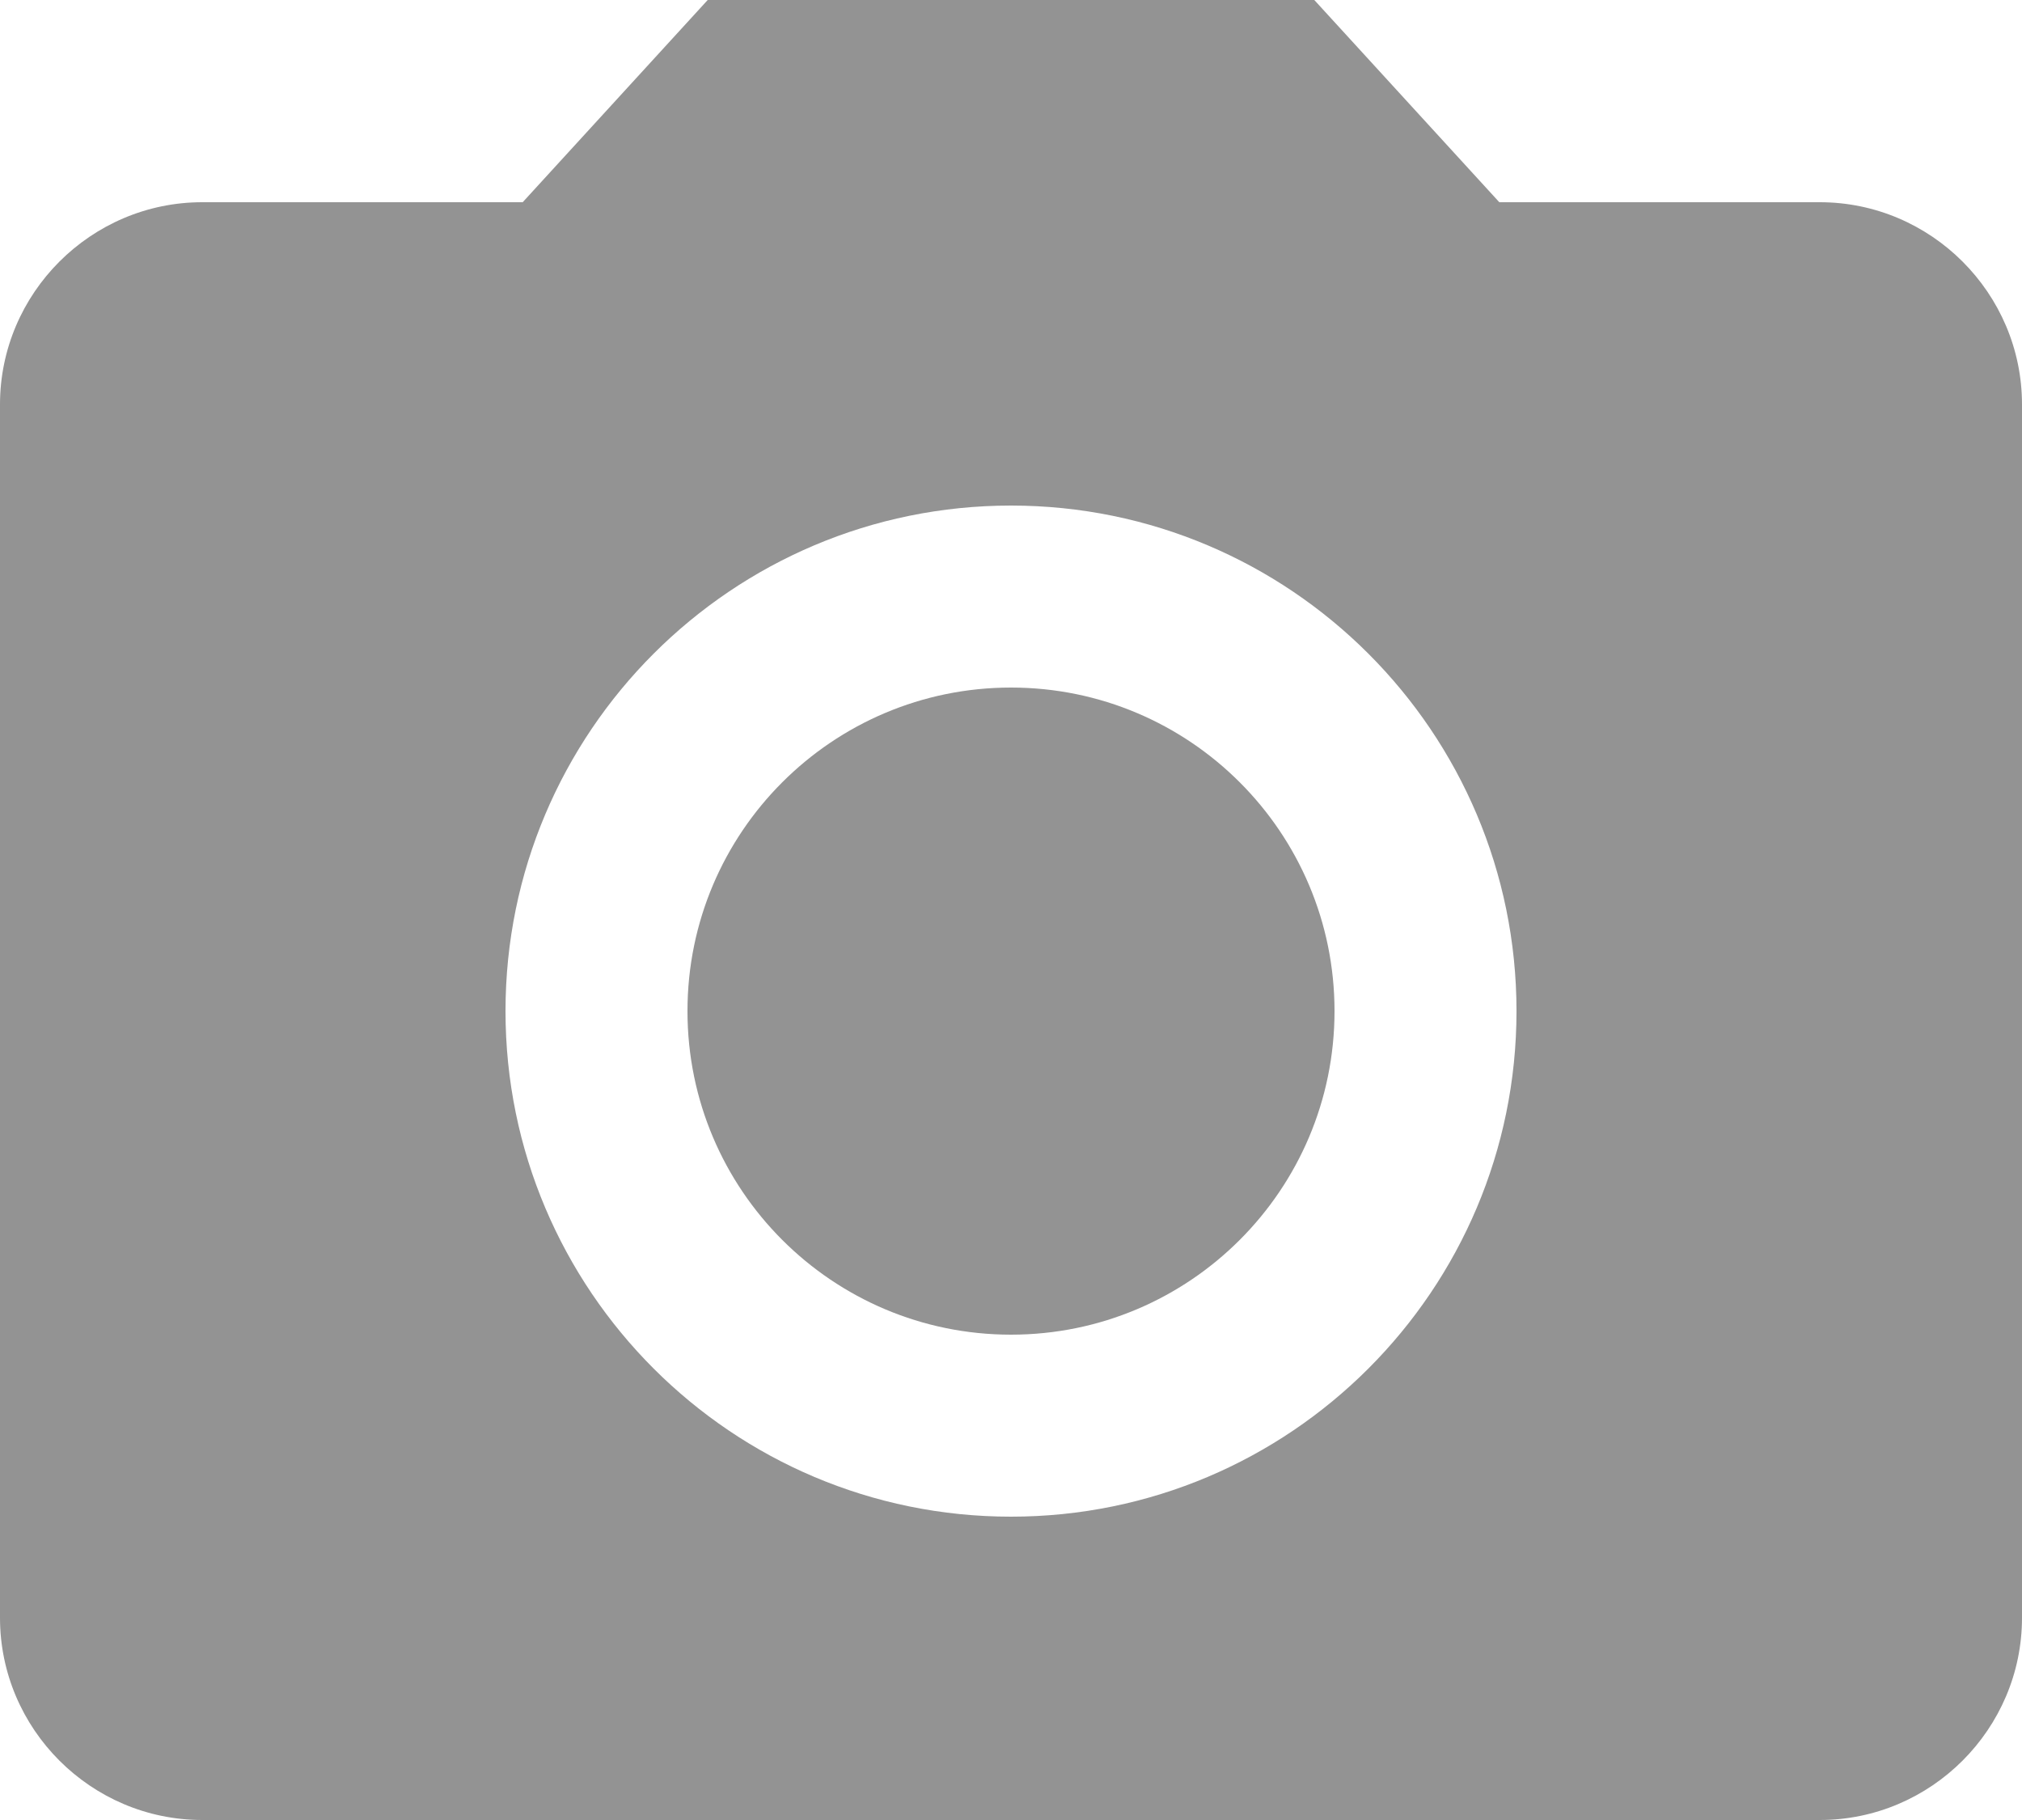
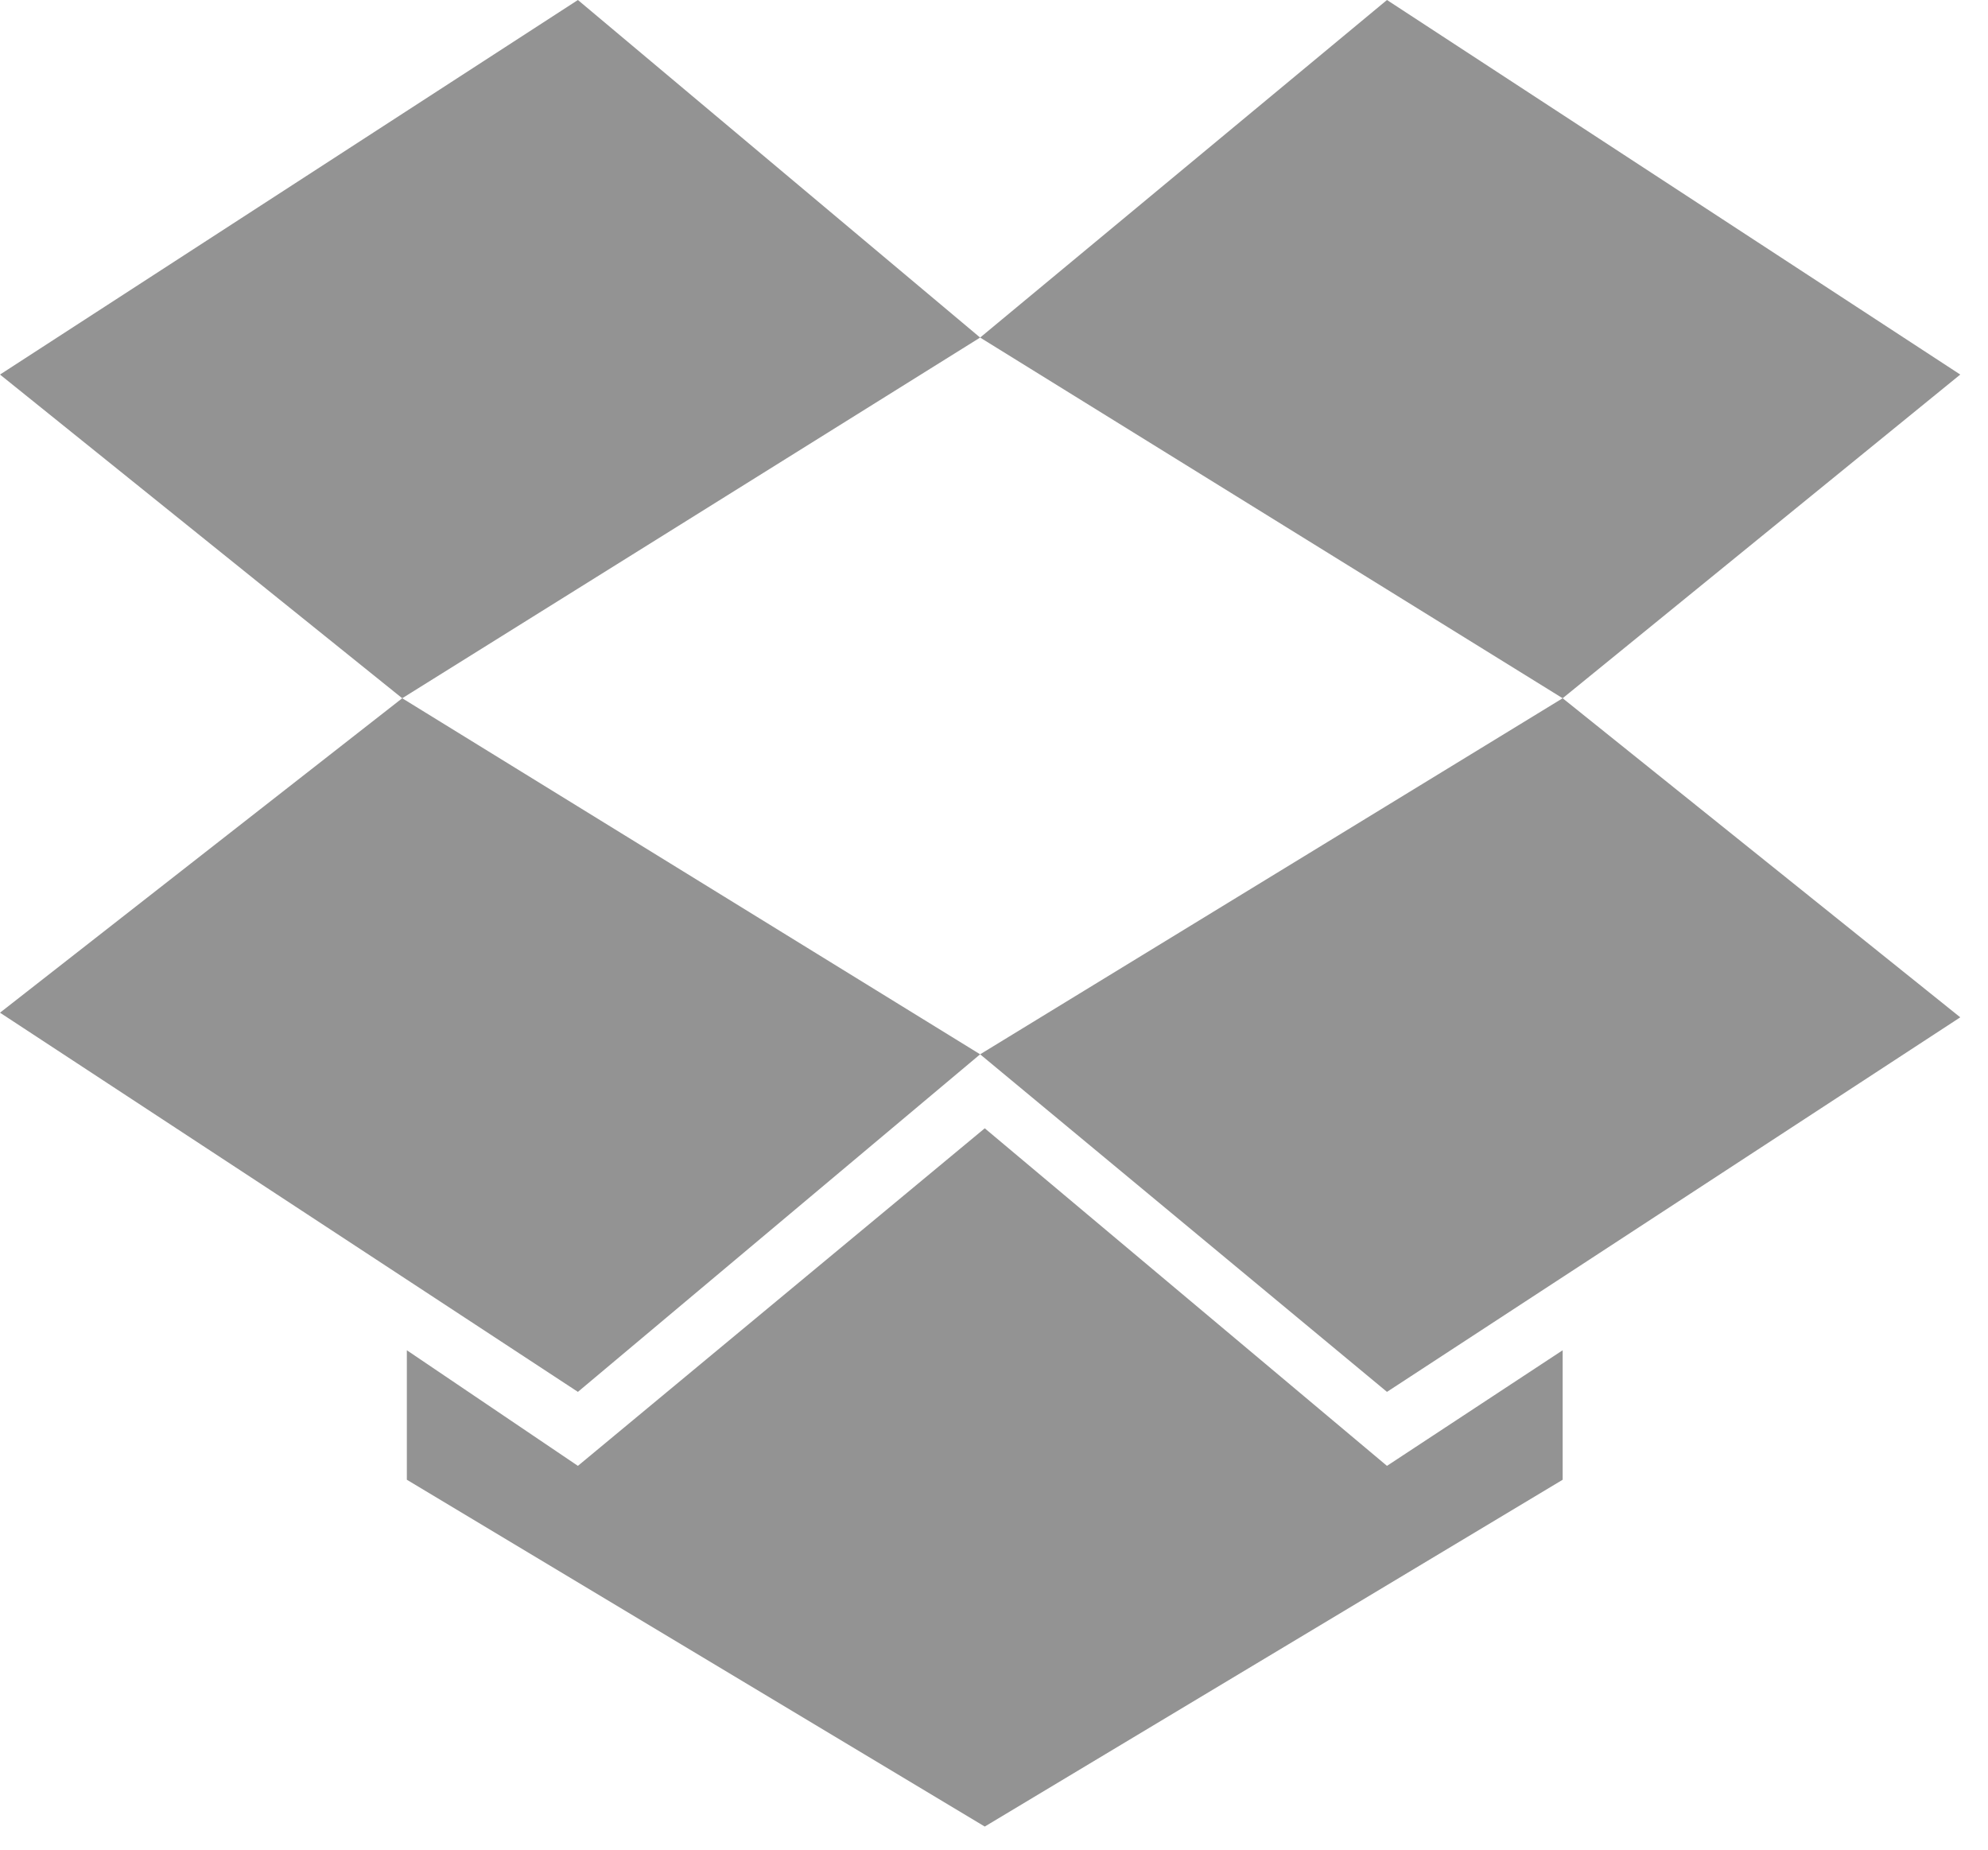
- <svg xmlns="http://www.w3.org/2000/svg" version="1.1" id="Layer_1" x="0px" y="0px" width="20px" height="18px" viewBox="2 2 20 18" enable-background="new 2 2 20 18" xml:space="preserve">
-   <circle fill="#939393" cx="12" cy="12" r="3.2" />
-   <path fill="#939393" d="M9,2L7.17,4H4C2.9,4,2,4.9,2,6v12c0,1.1,0.9,2,2,2h16c1.1,0,2-0.9,2-2V6c0-1.1-0.9-2-2-2h-3.17L15,2H9z   M12,17c-2.76,0-5-2.24-5-5s2.24-5,5-5s5,2.24,5,5S14.76,17,12,17z" />
-   <path fill="none" d="M0,0h24v24H0V0z" />
+ <svg xmlns="http://www.w3.org/2000/svg" version="1.1" id="Layer_1" x="0px" y="0px" width="43px" height="40px" viewBox="0 0 43 40" enable-background="new 0 0 43 40" xml:space="preserve">
+   <path fill="#939393" d="M12.5,0L0,8.1l8.7,7l12.5-7.8L12.5,0z M0,21.9L12.5,30.1l8.7-7.3L8.7,15.1L0,21.9z M21.2,22.8l8.8,7.3  L42.4,22L33.8,15.1L21.2,22.8z M42.4,8.1L30,0l-8.8,7.3l12.6,7.8L42.4,8.1z M21.3,24.4l-8.8,7.3l-3.7-2.5V32l12.5,7.5L33.8,32v-2.8  L30,31.7L21.3,24.4z" />
</svg>
